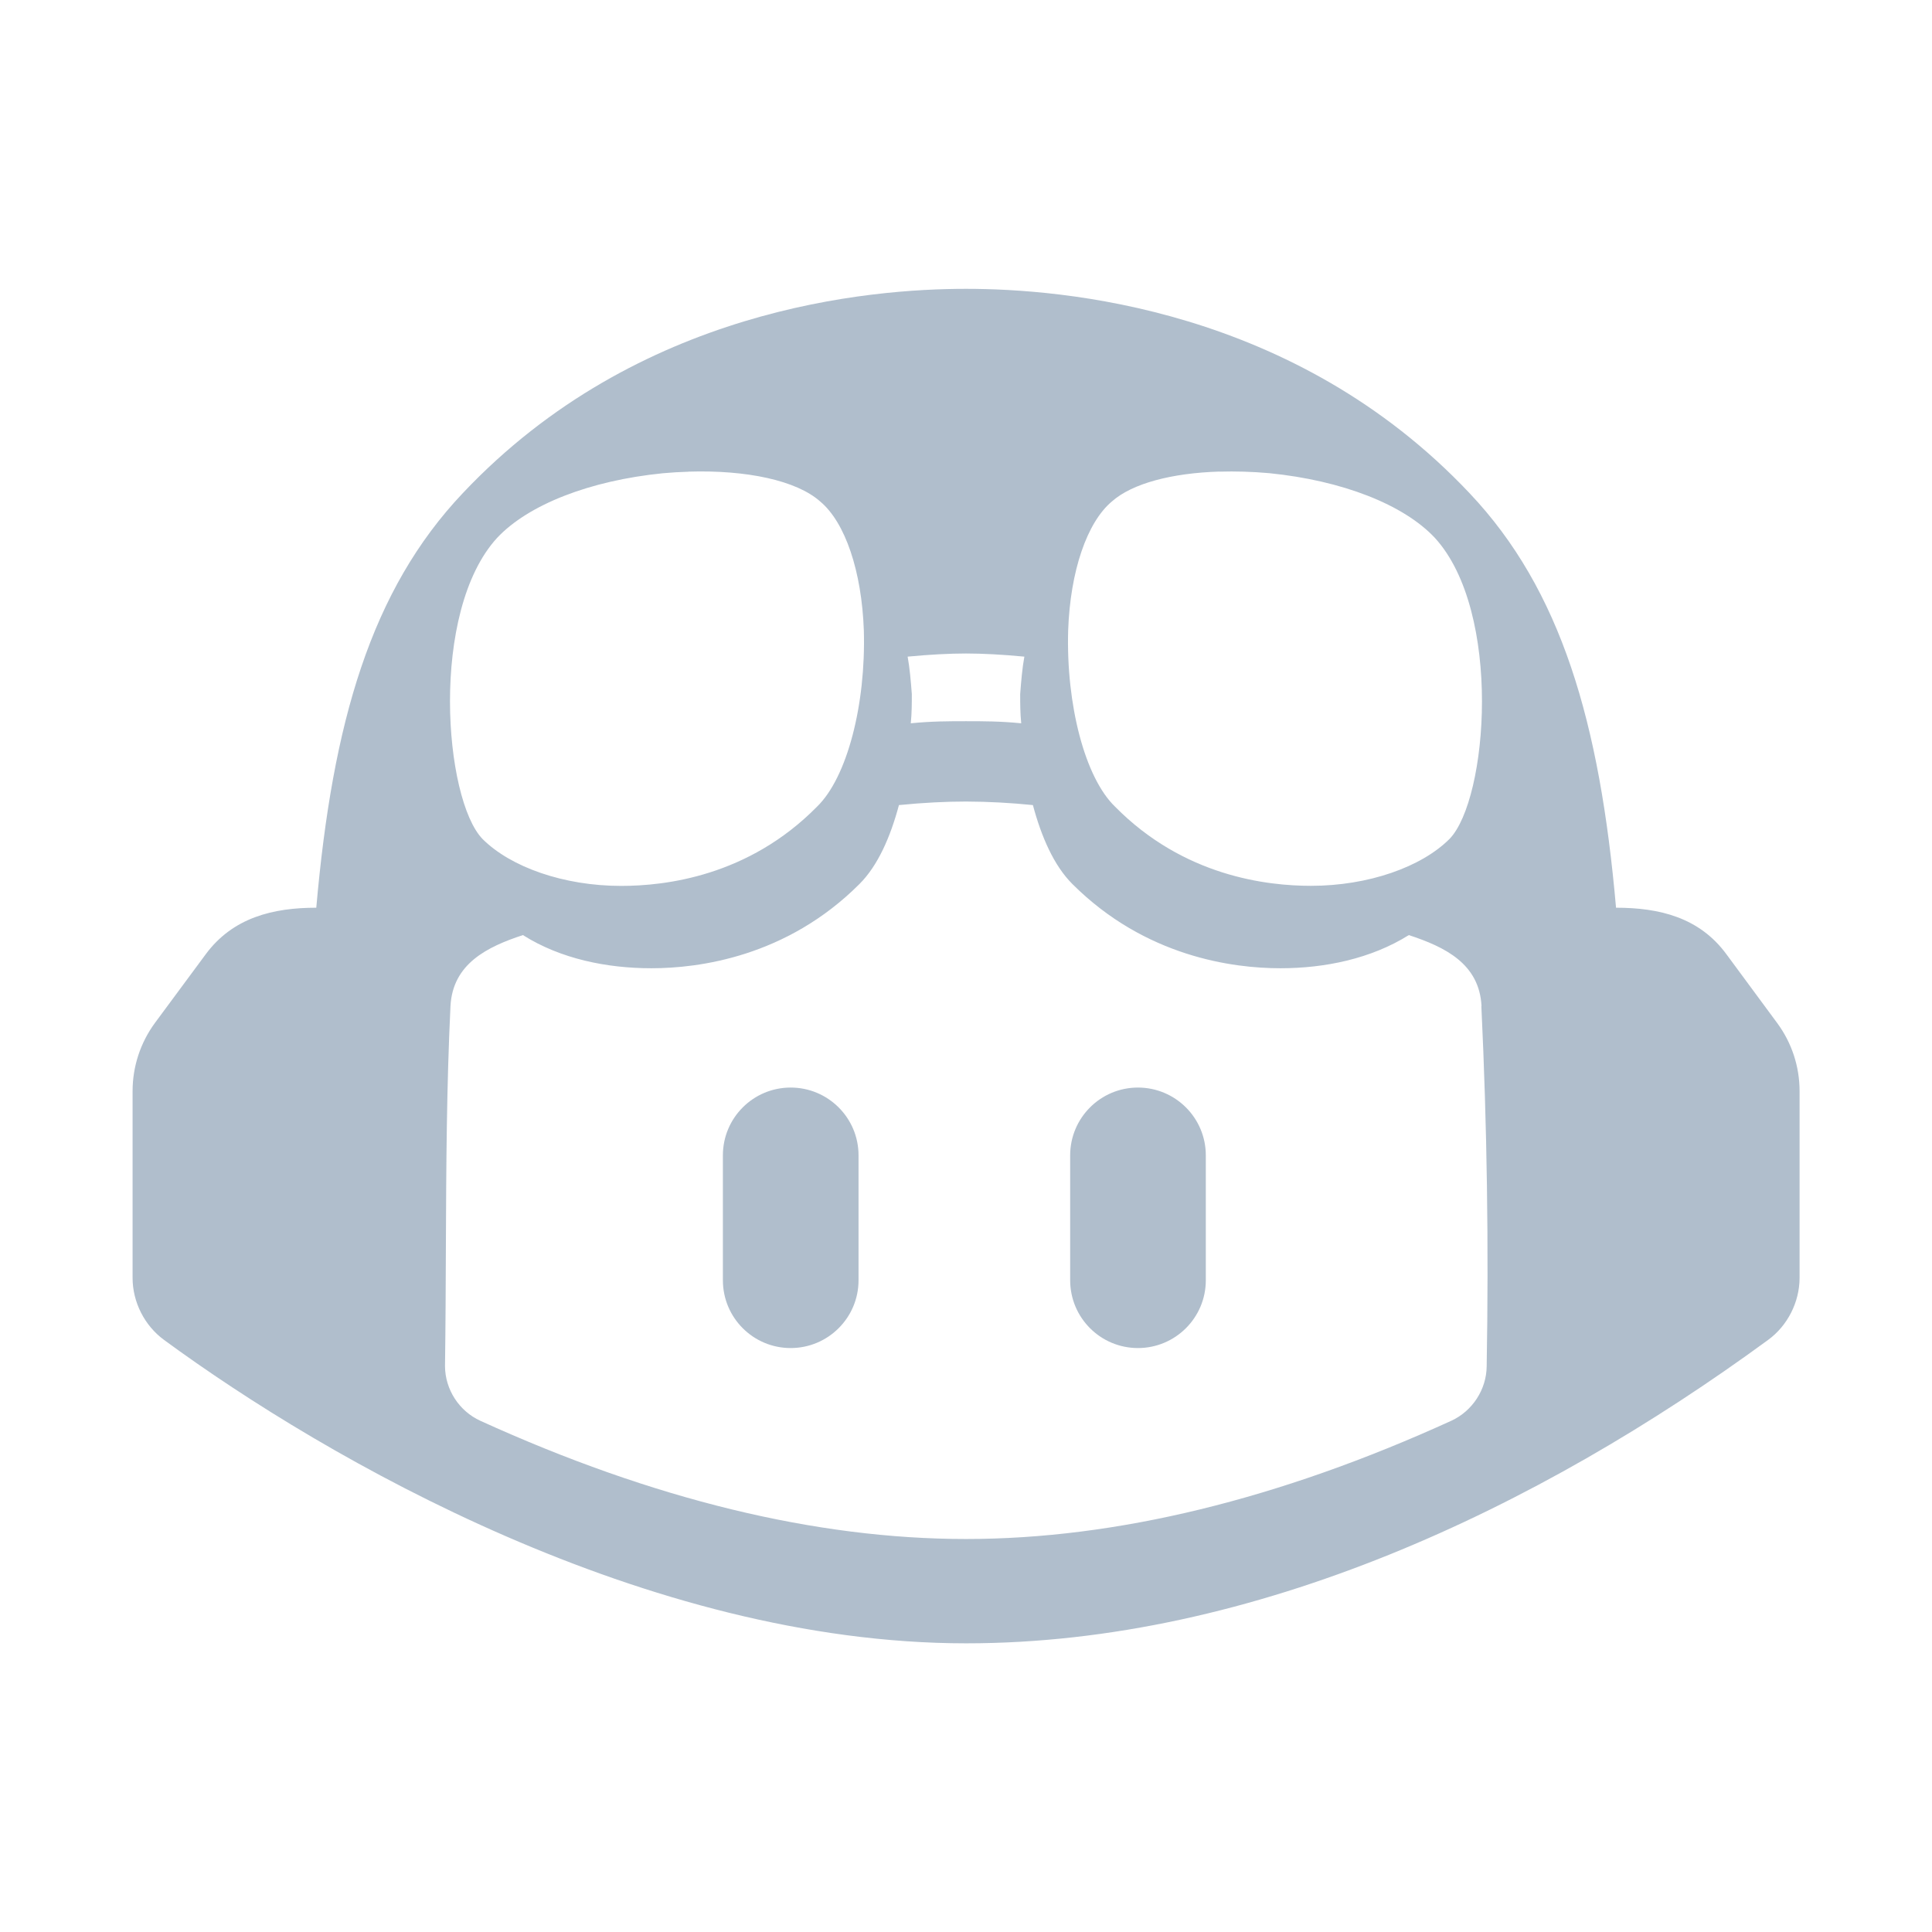
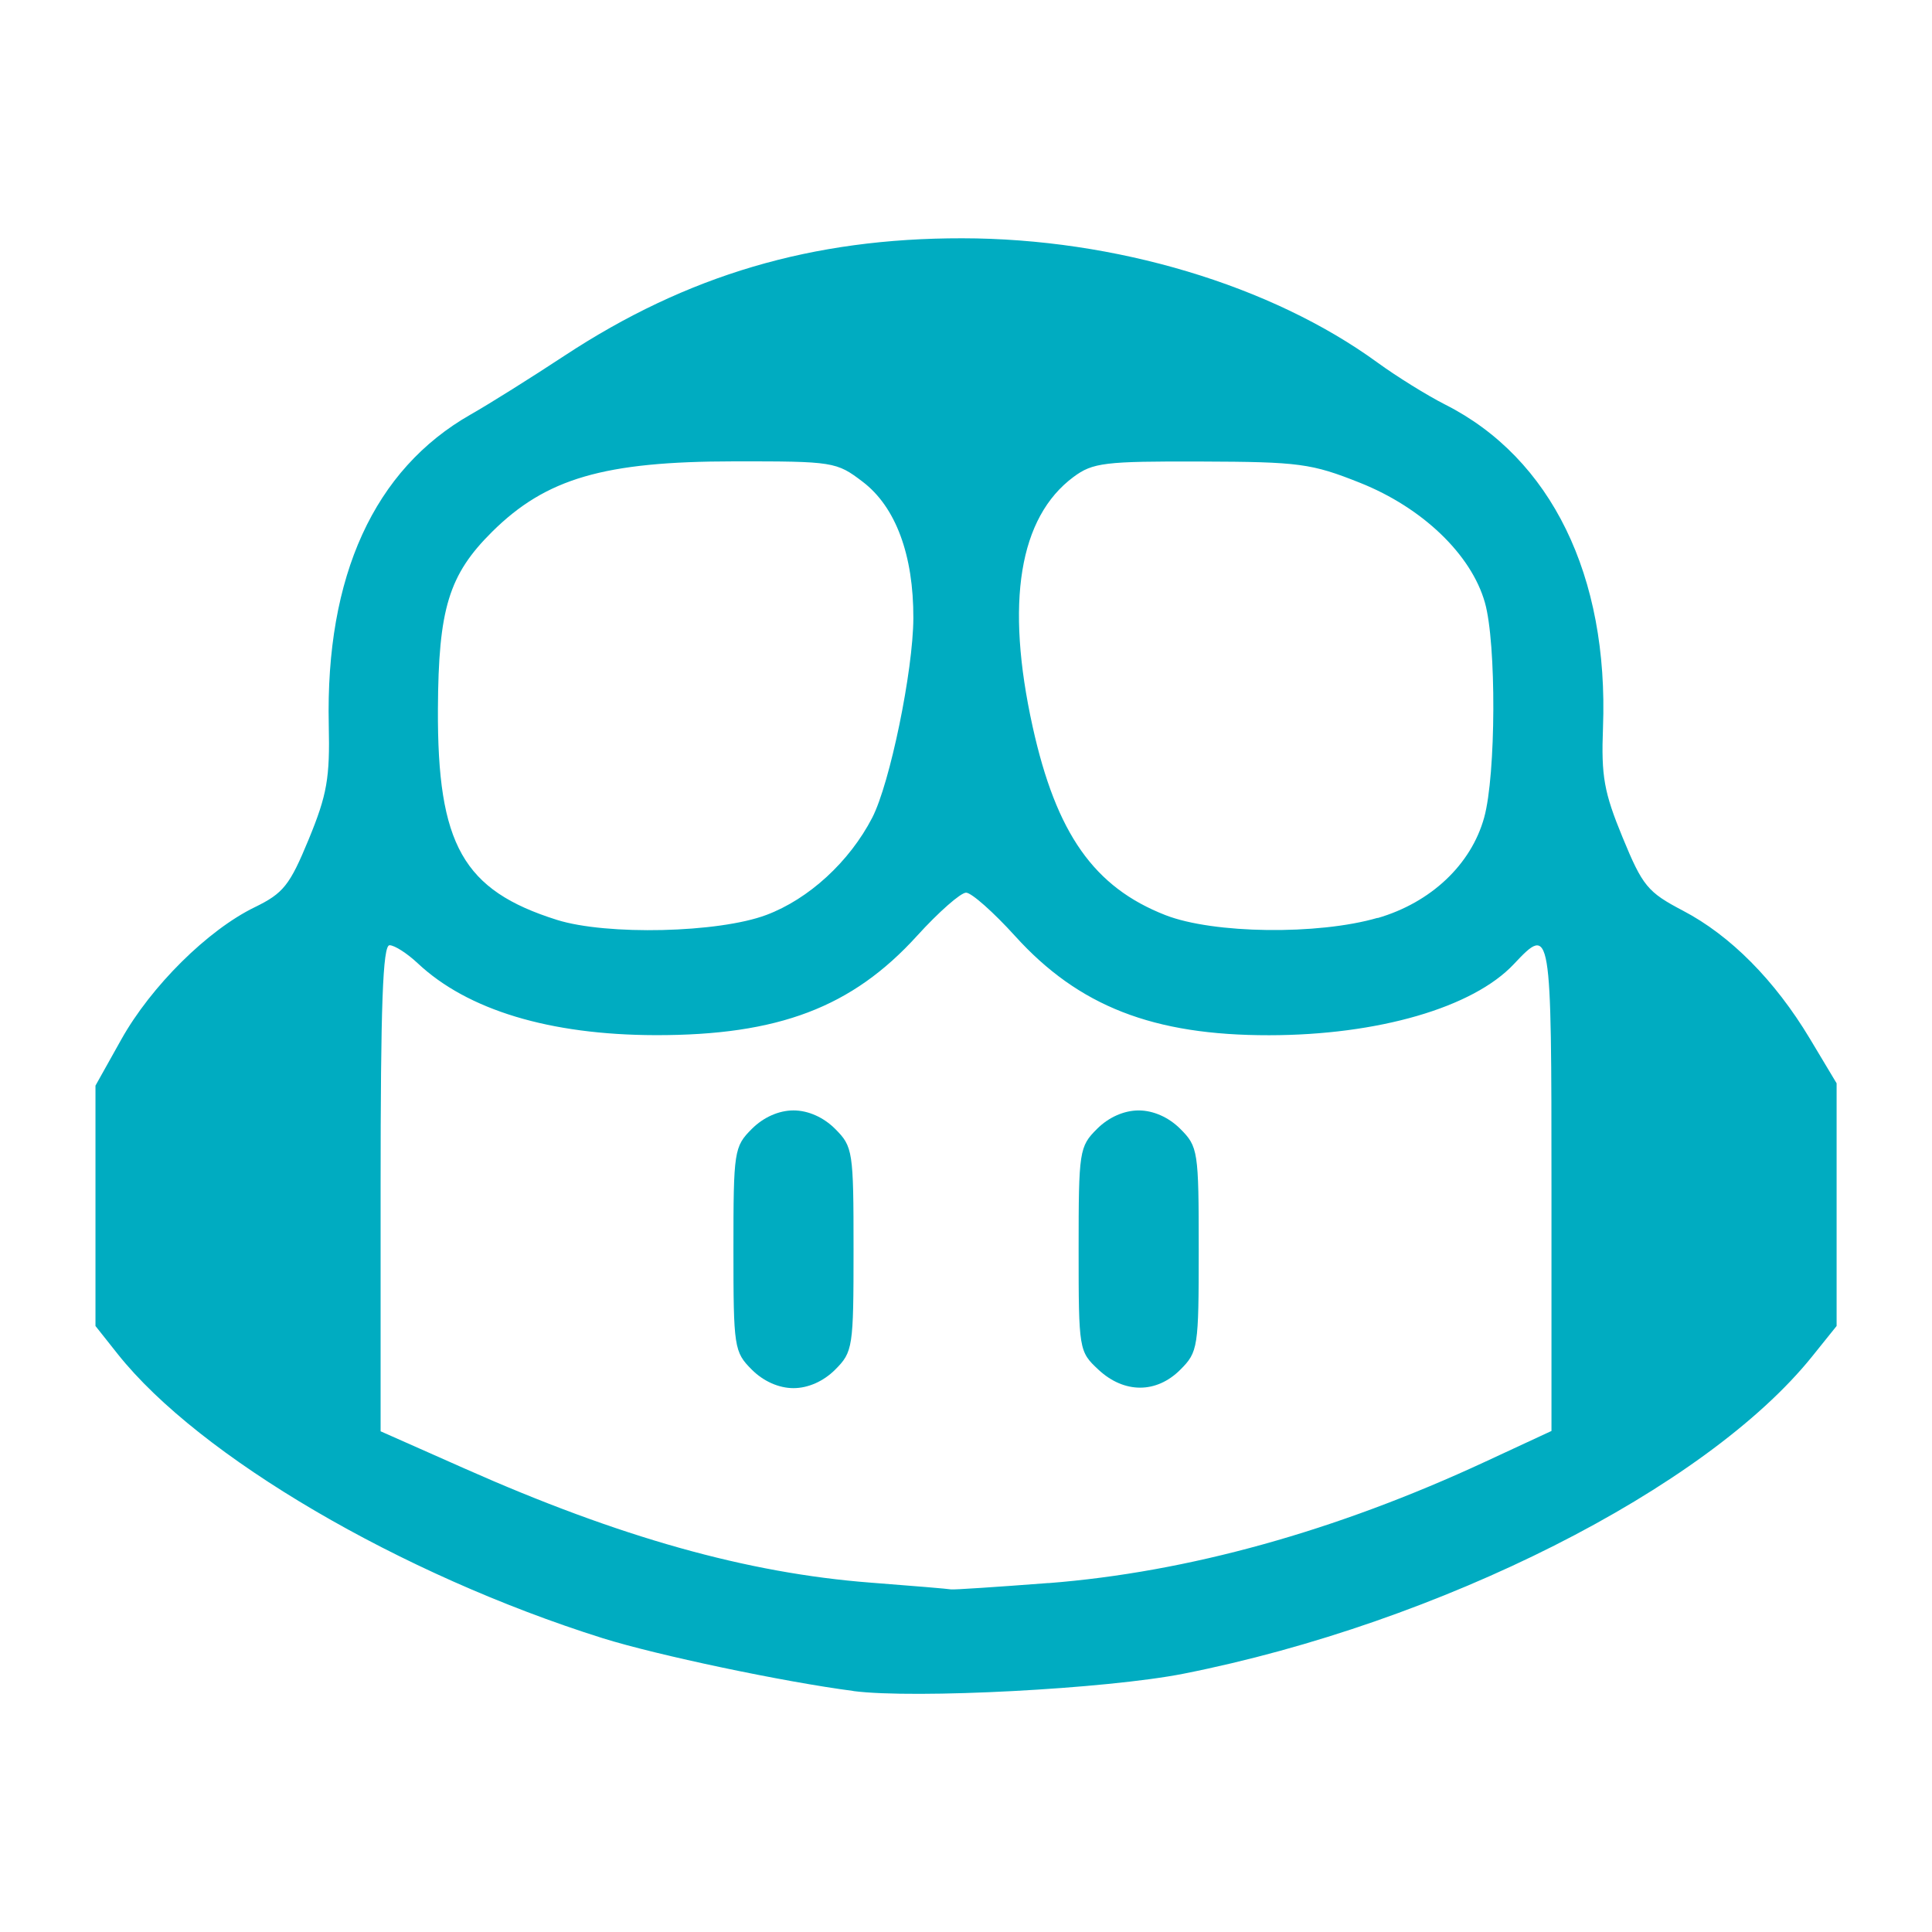
- <svg xmlns="http://www.w3.org/2000/svg" version="1.1" viewBox="0 0 24 24">
-   <path d="m12 3.588c-1.191 0-4.076 0.233-6.25 2.537-1.141 1.204-1.619 2.847-1.821 5.151-0.535 0-1.036 0.121-1.374 0.579l-0.631 0.853c-0.18 0.246-0.277 0.541-0.277 0.847v2.321c5.778e-4 0.3 0.149 0.592 0.391 0.769 2.02 1.483 5.994 3.769 9.963 3.769 3.587 0 7.109-1.68 9.963-3.769 0.242-0.177 0.39-0.469 0.391-0.769v-2.321c0-0.305-0.096-0.599-0.277-0.845l-0.631-0.855c-0.337-0.46-0.836-0.579-1.372-0.579-0.202-2.304-0.681-3.947-1.821-5.151-2.174-2.304-5.061-2.537-6.252-2.537zm-3.45 2.271c0.723-0.023 1.344 0.109 1.638 0.37 0.311 0.259 0.517 0.866 0.543 1.604 0.026 0.919-0.207 1.825-0.582 2.188-0.854 0.867-1.889 0.984-2.433 0.984-0.712 0-1.371-0.233-1.721-0.582-0.479-0.492-0.661-2.823 0.18-3.741 0.388-0.414 1.152-0.712 2.058-0.803 0.107-0.01 0.213-0.016 0.316-0.019zm6.598 0c0.197-0.006 0.406 4.83e-5 0.62 0.019 0.906 0.091 1.668 0.389 2.056 0.803 0.841 0.919 0.66 3.25 0.182 3.741-0.349 0.349-1.009 0.582-1.721 0.582-0.544 0-1.58-0.117-2.434-0.984-0.375-0.362-0.608-1.269-0.582-2.188 0.026-0.738 0.234-1.345 0.545-1.604 0.252-0.223 0.744-0.352 1.335-0.37zm-3.148 2.259c0.207 0 0.453 0.013 0.725 0.039-0.026 0.142-0.039 0.297-0.052 0.465 0 0.116 3.2e-5 0.234 0.013 0.363-0.259-0.026-0.479-0.026-0.686-0.026-0.207 0-0.427 6.44e-5 -0.686 0.026 0.013-0.129 0.013-0.247 0.013-0.363-0.013-0.168-0.026-0.323-0.052-0.465 0.272-0.026 0.518-0.039 0.725-0.039zm0.002 1.839c0.277 0.001 0.553 0.016 0.829 0.044 0.106 0.396 0.262 0.753 0.491 0.981 0.907 0.906 1.998 1.046 2.583 1.046 0.55 0 1.125-0.117 1.596-0.412 0.447 0.147 0.876 0.354 0.903 0.882h-0.002c0.071 1.488 0.092 2.985 0.066 4.474-0.002 0.289-0.178 0.558-0.441 0.678-2.141 0.976-4.165 1.468-6.027 1.468-1.864 0-3.889-0.492-6.032-1.468-0.264-0.12-0.438-0.388-0.44-0.678 0.007-0.499 0.009-0.997 0.011-1.495 0.004-0.993 0.009-1.986 0.057-2.979 0.028-0.526 0.455-0.736 0.9-0.882 0.47 0.297 1.047 0.412 1.597 0.412 0.585 0 1.678-0.14 2.583-1.046 0.229-0.228 0.385-0.585 0.491-0.981 0.302-0.03 0.584-0.044 0.83-0.044zm-2.18 3.553c-0.465 0-0.842 0.377-0.842 0.842v1.552c0 0.465 0.377 0.842 0.842 0.842s0.843-0.377 0.843-0.842v-1.552c0-0.465-0.378-0.842-0.843-0.842zm4.314 0c-0.465 0-0.842 0.377-0.842 0.842v1.552c0 0.465 0.377 0.842 0.842 0.842s0.843-0.377 0.843-0.842v-1.552c0-0.465-0.378-0.842-0.843-0.842z" fill="#b0becc" stroke-width=".216" />
+ <svg xmlns="http://www.w3.org/2000/svg" version="1.1" viewBox="0 0 24 24" xml:space="preserve">
+   <path d="m10.602 21.006c-0.864-0.112-2.439-0.444-3.116-0.656-2.508-0.788-5.01-2.254-6.024-3.53l-0.276-0.348v-2.986l0.321-0.574c0.37-0.661 1.073-1.358 1.657-1.642 0.357-0.174 0.435-0.272 0.671-0.844 0.228-0.554 0.264-0.76 0.249-1.421-0.041-1.85 0.564-3.174 1.763-3.856 0.231-0.131 0.755-0.46 1.165-0.73 1.523-1.002 3.077-1.461 4.941-1.459 1.9 0.002 3.838 0.582 5.159 1.544 0.239 0.174 0.618 0.409 0.841 0.522 1.316 0.665 2.031 2.128 1.96 4.012-0.023 0.605 0.012 0.803 0.244 1.366 0.248 0.603 0.311 0.679 0.748 0.908 0.591 0.309 1.143 0.866 1.578 1.591l0.332 0.554v3.015l-0.303 0.377c-1.321 1.644-4.622 3.311-7.808 3.942-0.954 0.189-3.34 0.315-4.102 0.216zm2.422-1.34c1.73-0.135 3.571-0.646 5.426-1.508l0.823-0.382v-3.017c0-3.251-4e-3 -3.275-0.468-2.782-0.506 0.539-1.686 0.882-3.039 0.883-1.44 0.002-2.367-0.36-3.156-1.232-0.268-0.296-0.542-0.539-0.609-0.539-0.067 0-0.341 0.241-0.609 0.536-0.807 0.889-1.724 1.237-3.25 1.234-1.314-0.003-2.335-0.312-2.953-0.893-0.131-0.123-0.288-0.224-0.35-0.224-0.084 0-0.111 0.74-0.111 3.019v3.019l1.049 0.465c1.919 0.852 3.505 1.297 5.037 1.415 0.524 0.04 0.974 0.078 1 0.084 0.026 0.006 0.57-0.03 1.21-0.079zm-3.684-2.651c-0.221-0.221-0.229-0.275-0.229-1.496 0-1.221 0.008-1.275 0.229-1.496 0.144-0.144 0.335-0.229 0.517-0.229 0.182 0 0.373 0.085 0.517 0.229 0.221 0.221 0.229 0.275 0.229 1.496 0 1.221-0.008 1.275-0.229 1.496-0.144 0.144-0.335 0.229-0.517 0.229-0.182 0-0.373-0.085-0.517-0.229zm4.306 2.15e-4c-0.243-0.226-0.247-0.245-0.247-1.496 0-1.221 0.008-1.276 0.229-1.496 0.144-0.144 0.335-0.229 0.517-0.229 0.182 0 0.373 0.085 0.517 0.229 0.221 0.221 0.229 0.275 0.229 1.496 0 1.221-0.008 1.275-0.229 1.496-0.297 0.297-0.696 0.297-1.016 2.15e-4zm-4.127-5.649c0.528-0.198 1.033-0.661 1.316-1.208 0.22-0.426 0.508-1.824 0.511-2.477 0.003-0.786-0.219-1.385-0.63-1.697-0.325-0.248-0.364-0.254-1.599-0.253-1.614 0.001-2.334 0.211-3.004 0.875-0.538 0.534-0.667 0.956-0.673 2.201-0.008 1.687 0.312 2.253 1.479 2.62 0.617 0.194 2.006 0.162 2.6-0.061zm7.595 0.038c0.661-0.192 1.162-0.665 1.323-1.249 0.147-0.532 0.153-2.163 0.009-2.67-0.169-0.597-0.776-1.179-1.552-1.488-0.603-0.24-0.753-0.26-1.974-0.264-1.201-0.004-1.345 0.014-1.585 0.192-0.675 0.502-0.848 1.559-0.507 3.103 0.294 1.328 0.763 1.994 1.65 2.34 0.594 0.232 1.895 0.249 2.634 0.034z" fill="#00acc1" />
</svg>
